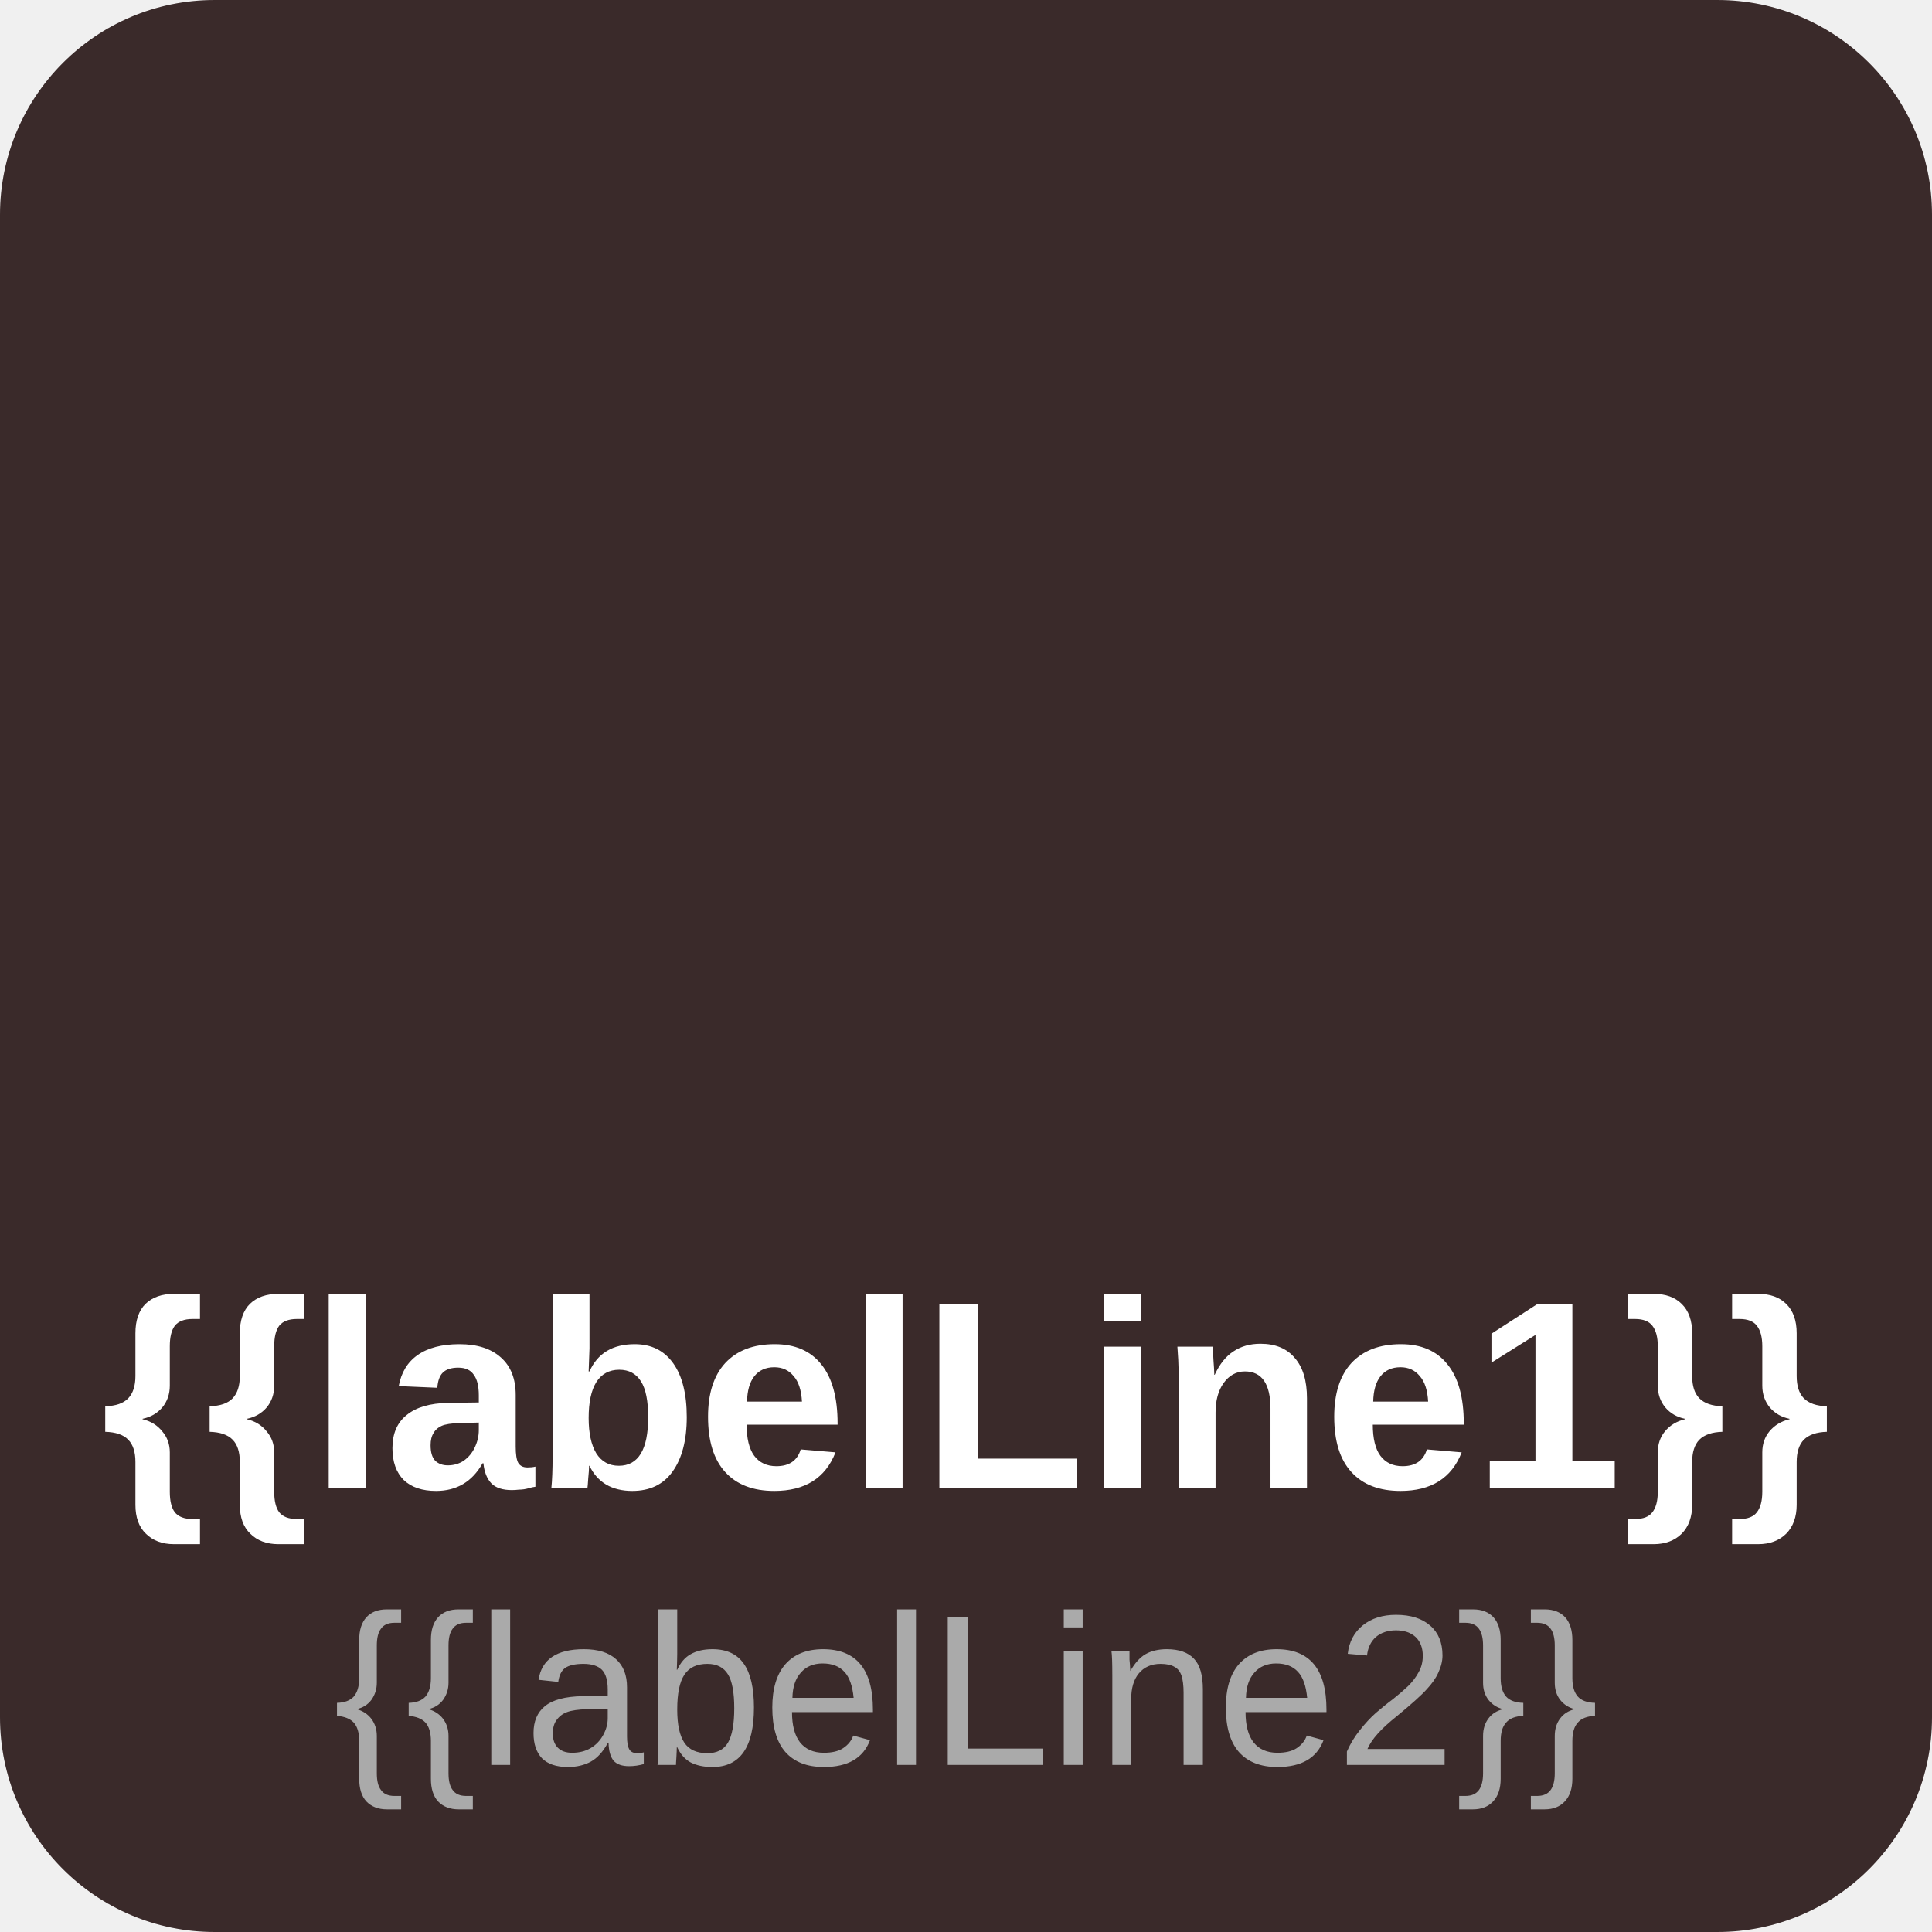
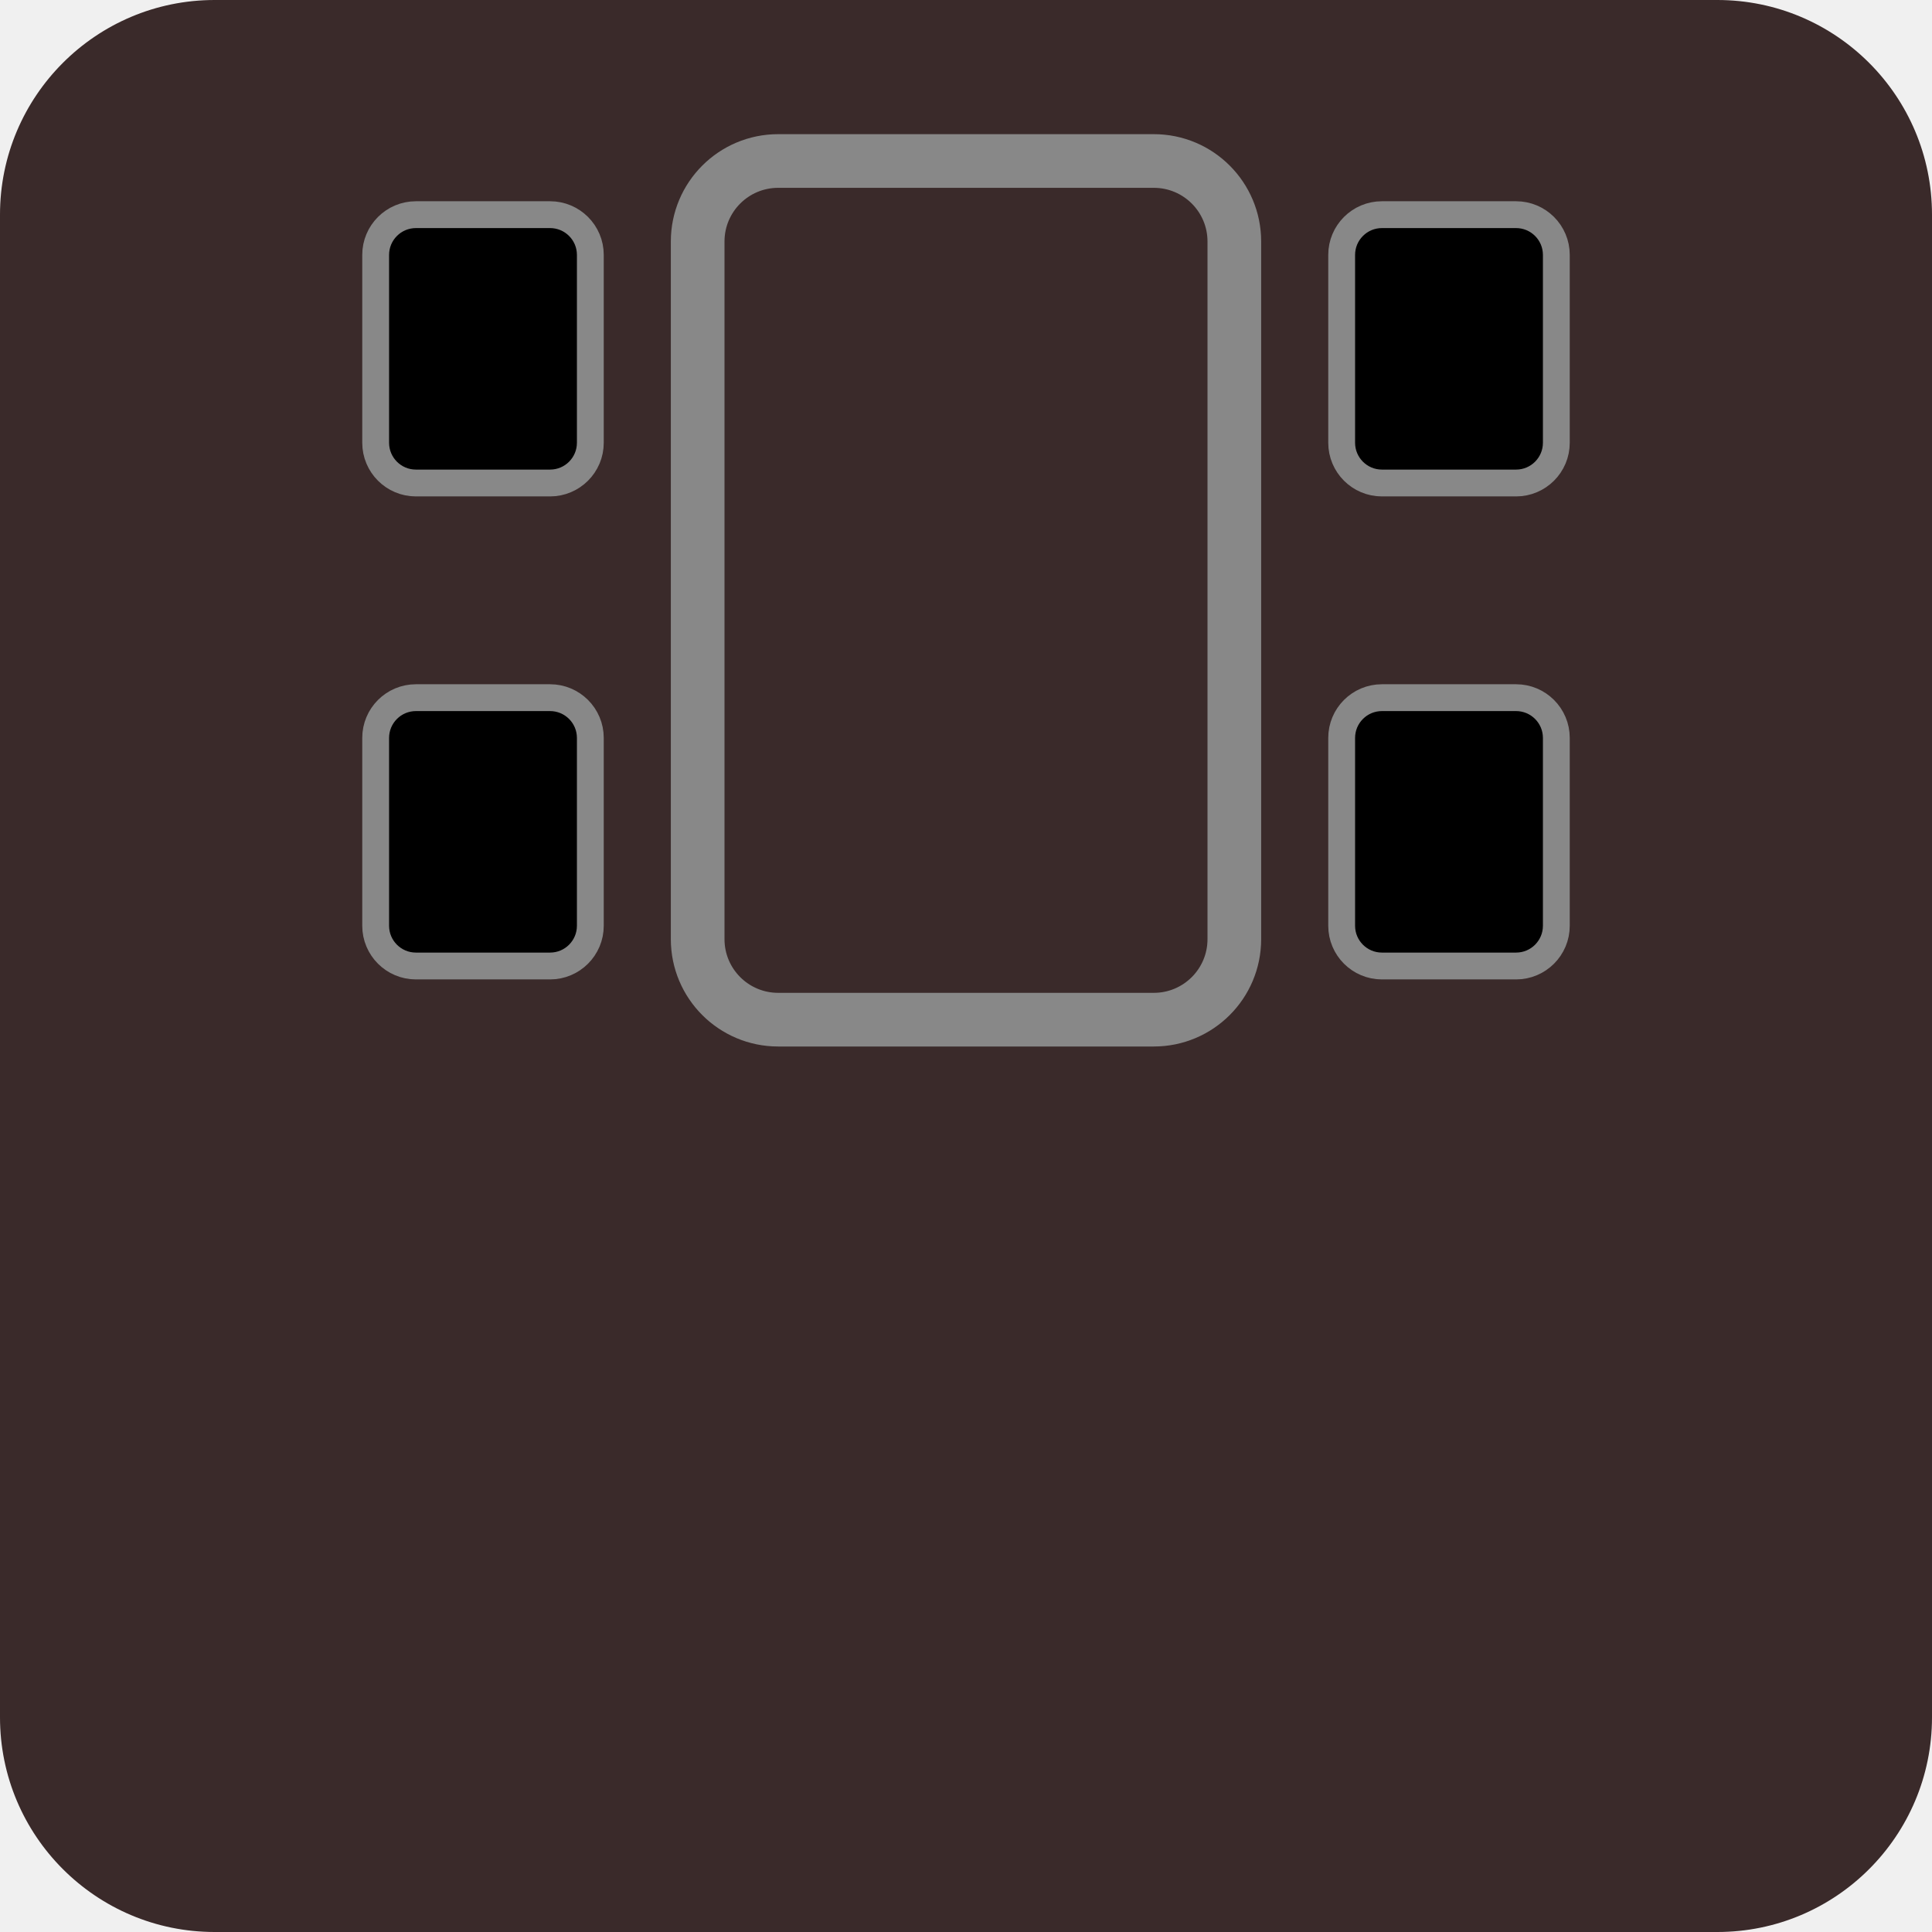
<svg xmlns="http://www.w3.org/2000/svg" viewBox="0 0 72 72">
  <g filter="url(#activity-state)">
    <rect x="0" y="0" width="72" height="72" rx="8" fill="#3a2a2a" />
- 
-     
- {{iconContent}}
- 
-     
-     <text x="36" y="52" text-anchor="middle" dominant-baseline="central" fill="#ffffff" font-family="Arial, sans-serif" font-size="10" font-weight="bold">{{labelLine1}}</text>
-     <text x="36" y="63" text-anchor="middle" dominant-baseline="central" fill="#aaaaaa" font-family="Arial, sans-serif" font-size="8">{{labelLine2}}</text>
+     <rect x="26" y="6" width="20" height="32" rx="3" fill="none" stroke="#888888" stroke-width="2" />
+     <rect x="14" y="8" width="8" height="10" rx="1.5" fill="{{lfColor}}" stroke="#888888" stroke-width="1" />
+     <rect x="50" y="8" width="8" height="10" rx="1.5" fill="{{rfColor}}" stroke="#888888" stroke-width="1" />
+     <rect x="14" y="26" width="8" height="10" rx="1.5" fill="{{lrColor}}" stroke="#888888" stroke-width="1" />
+     <rect x="50" y="26" width="8" height="10" rx="1.5" fill="{{rrColor}}" stroke="#888888" stroke-width="1" />
+ {{textElement}}
  </g>
</svg>
